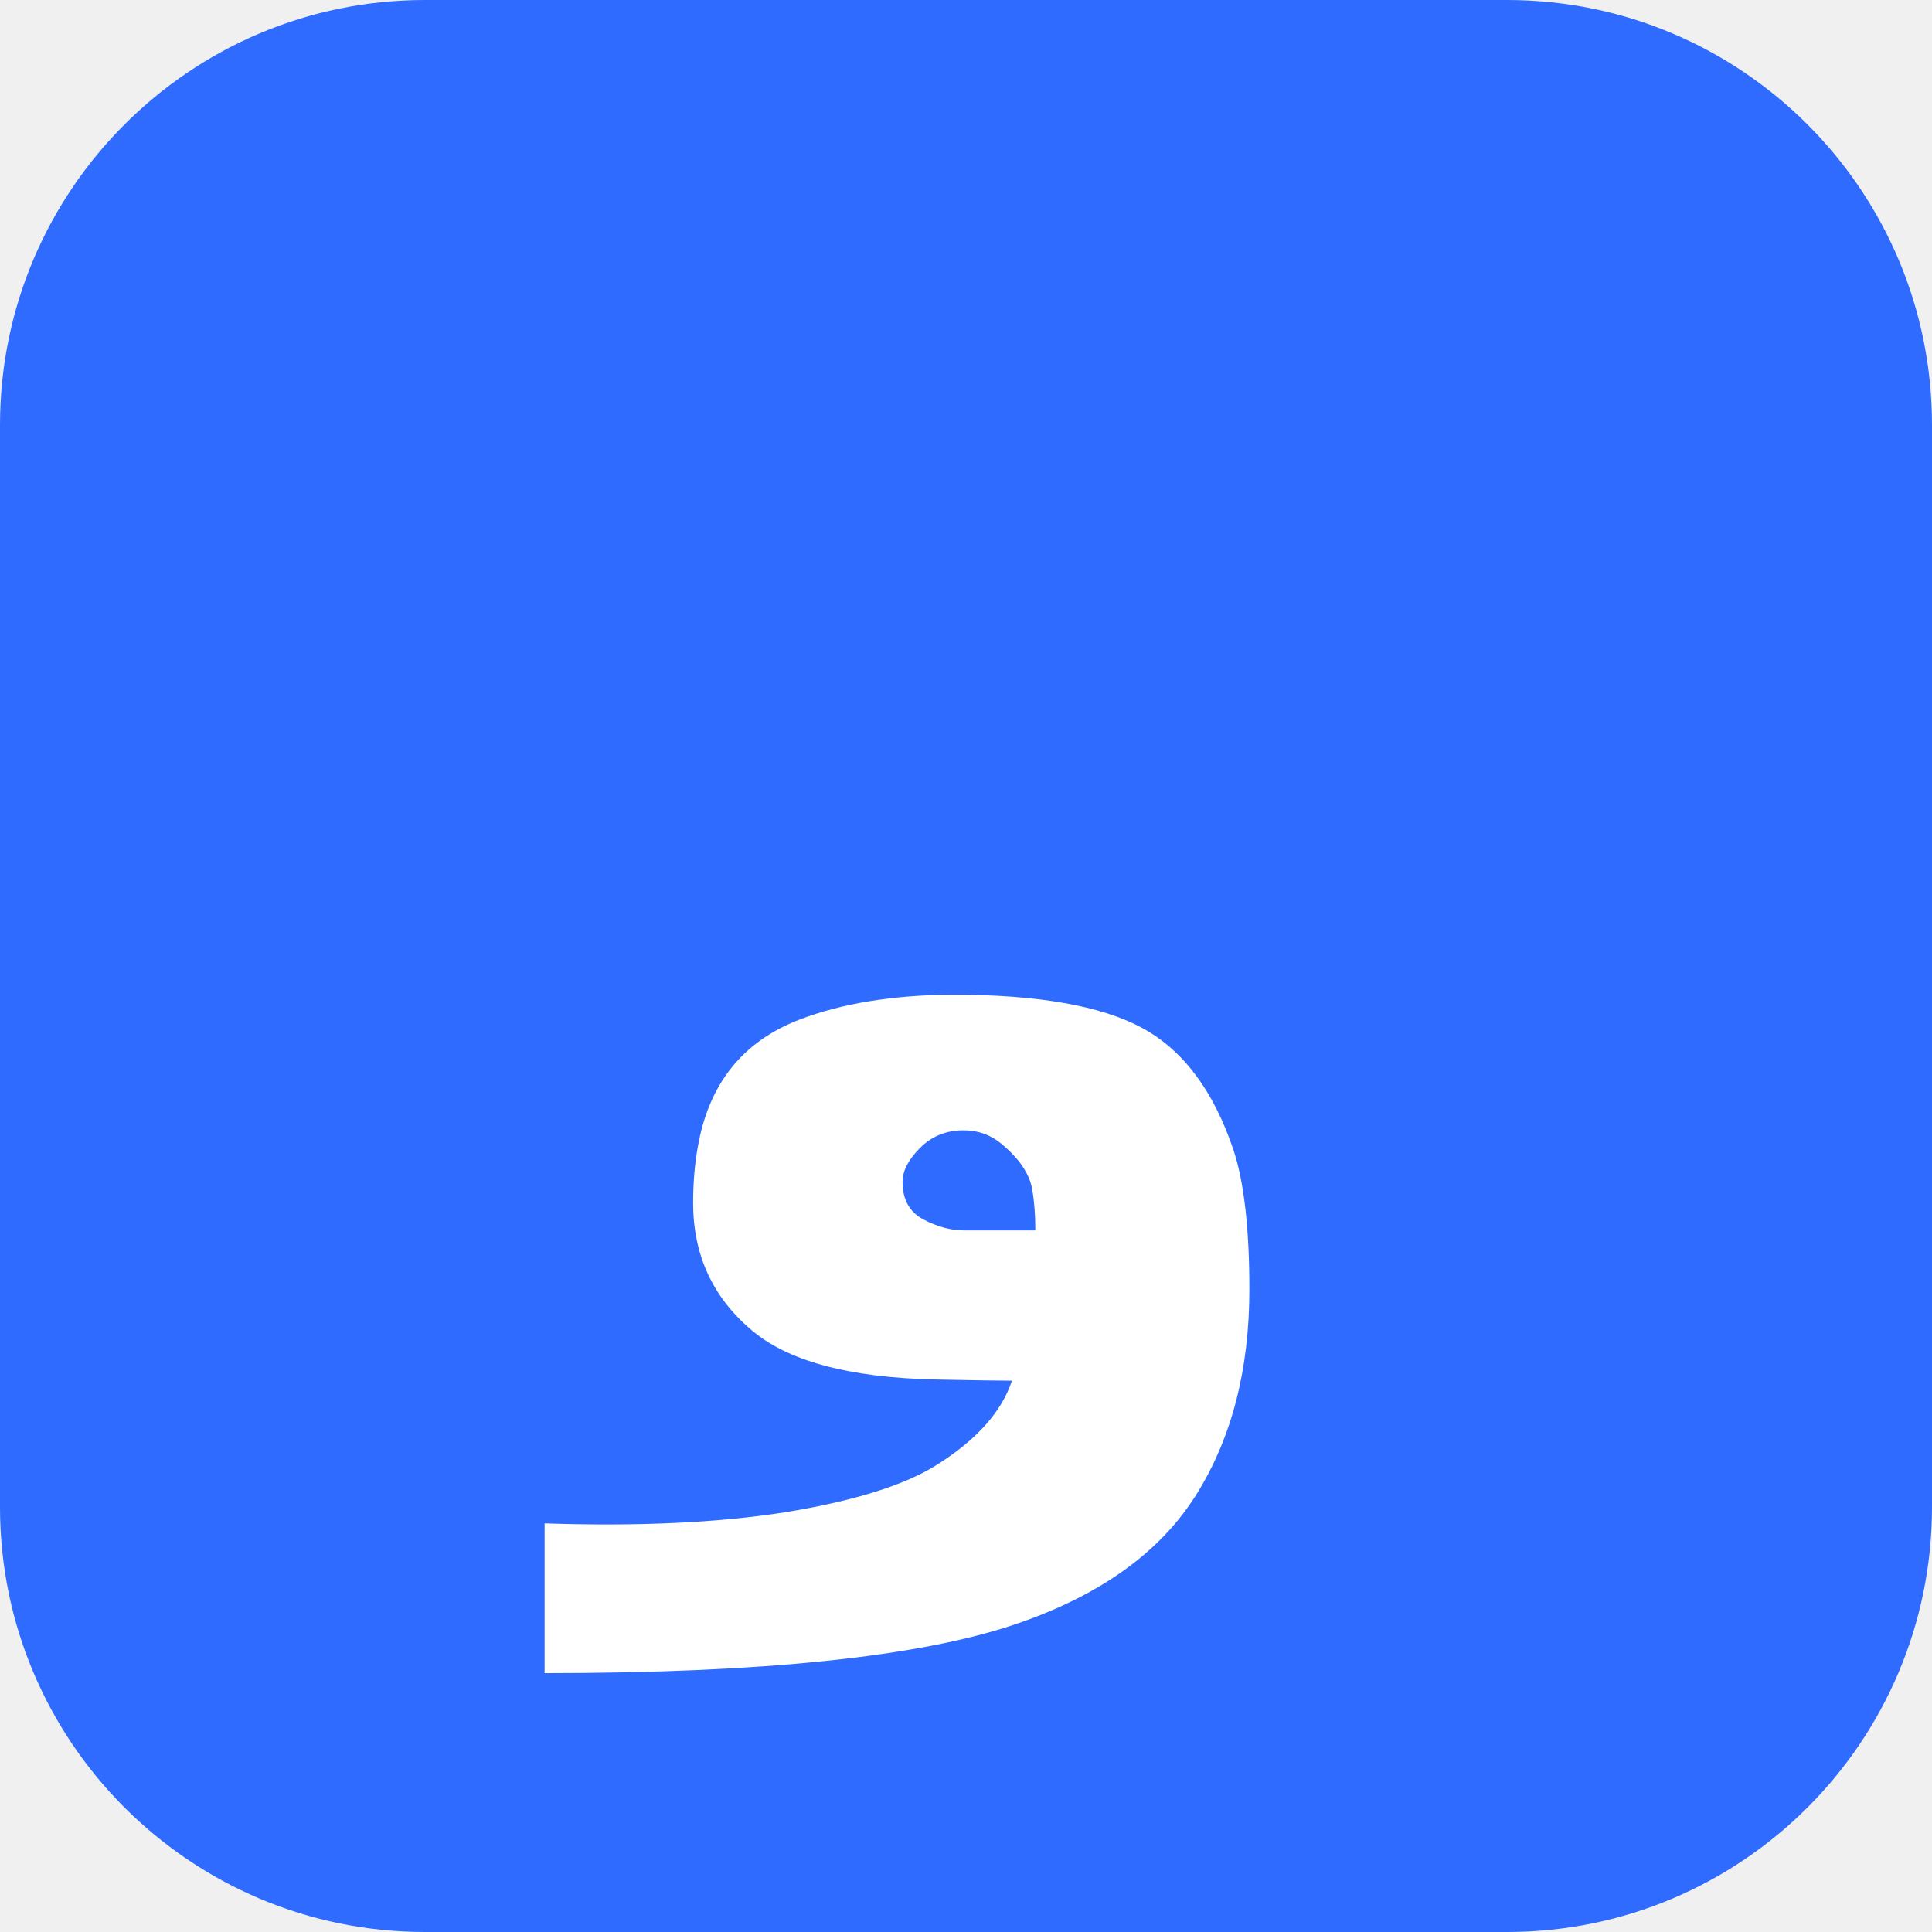
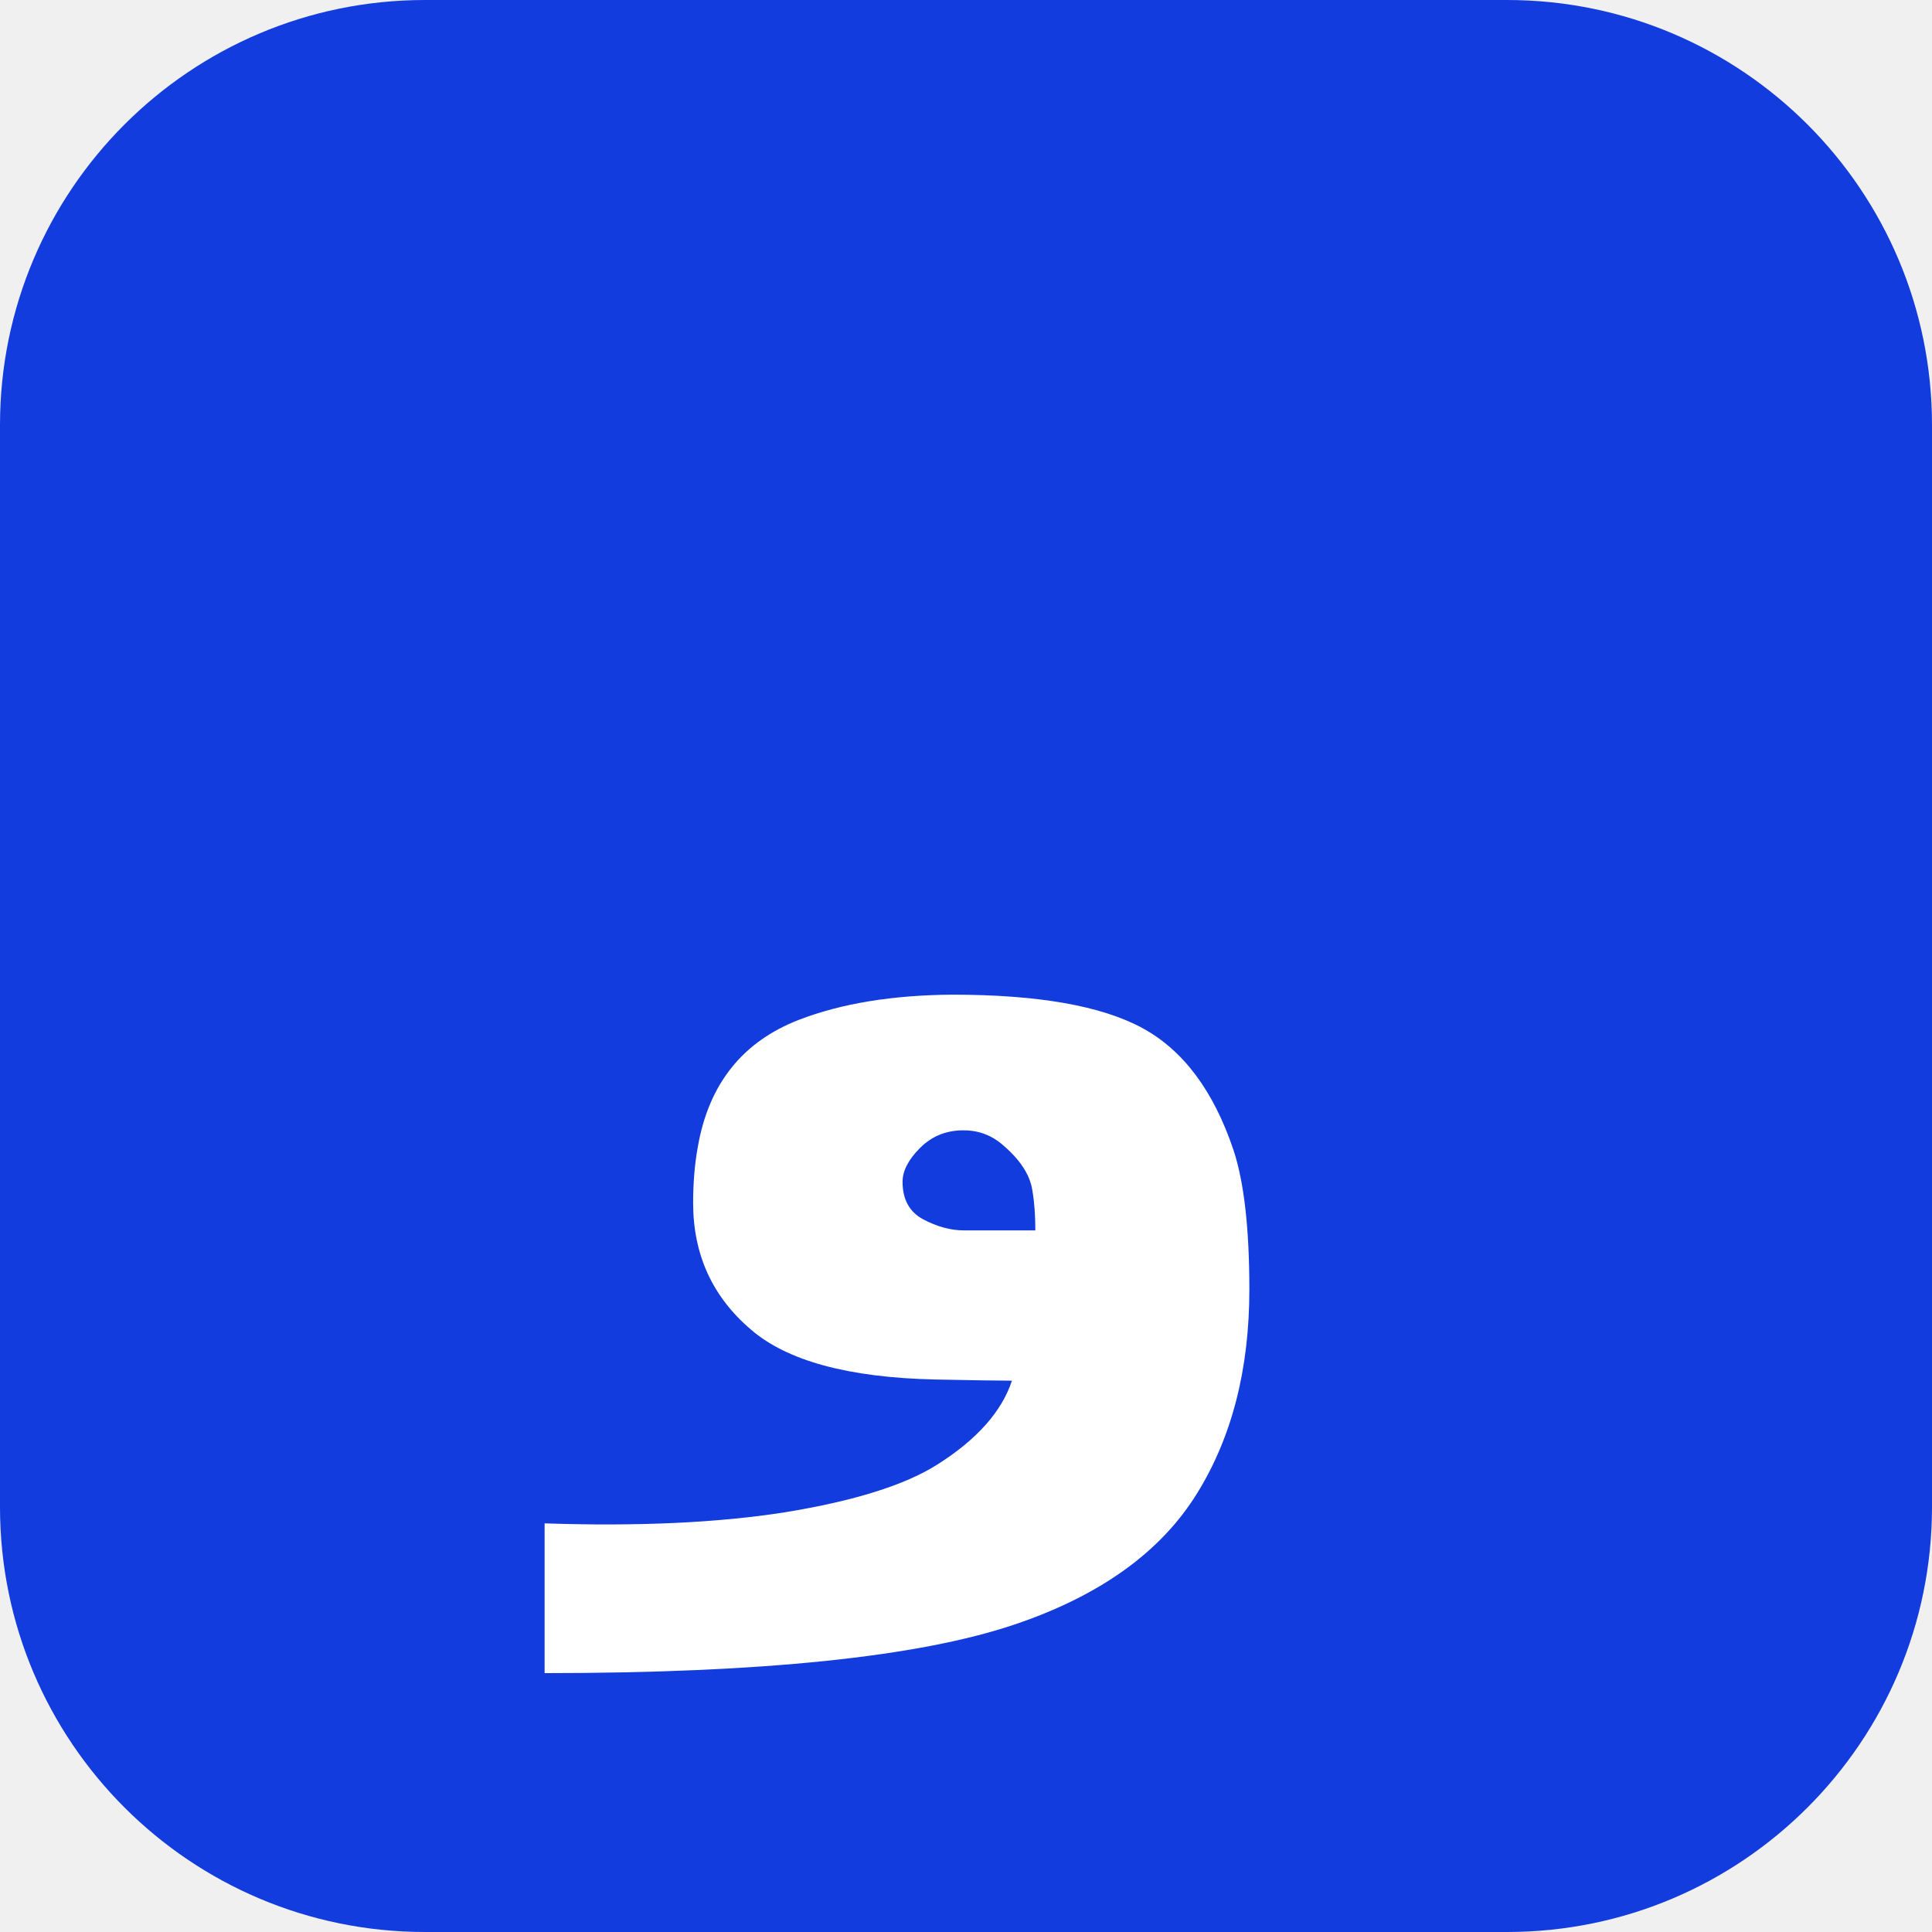
<svg xmlns="http://www.w3.org/2000/svg" viewBox="0 0 512 512" width="512" height="512">
  <defs />
-   <rect width="512" height="512" rx="112.64" fill="#2F6BFF" />
+   <rect width="512" height="512" rx="112.64" fill="#123CDE" />
  <text x="256" y="256" font-family="PlexAr" font-weight="700" font-size="317.44" fill="#ffffff" text-anchor="middle" dominant-baseline="central">و</text>
</svg>
